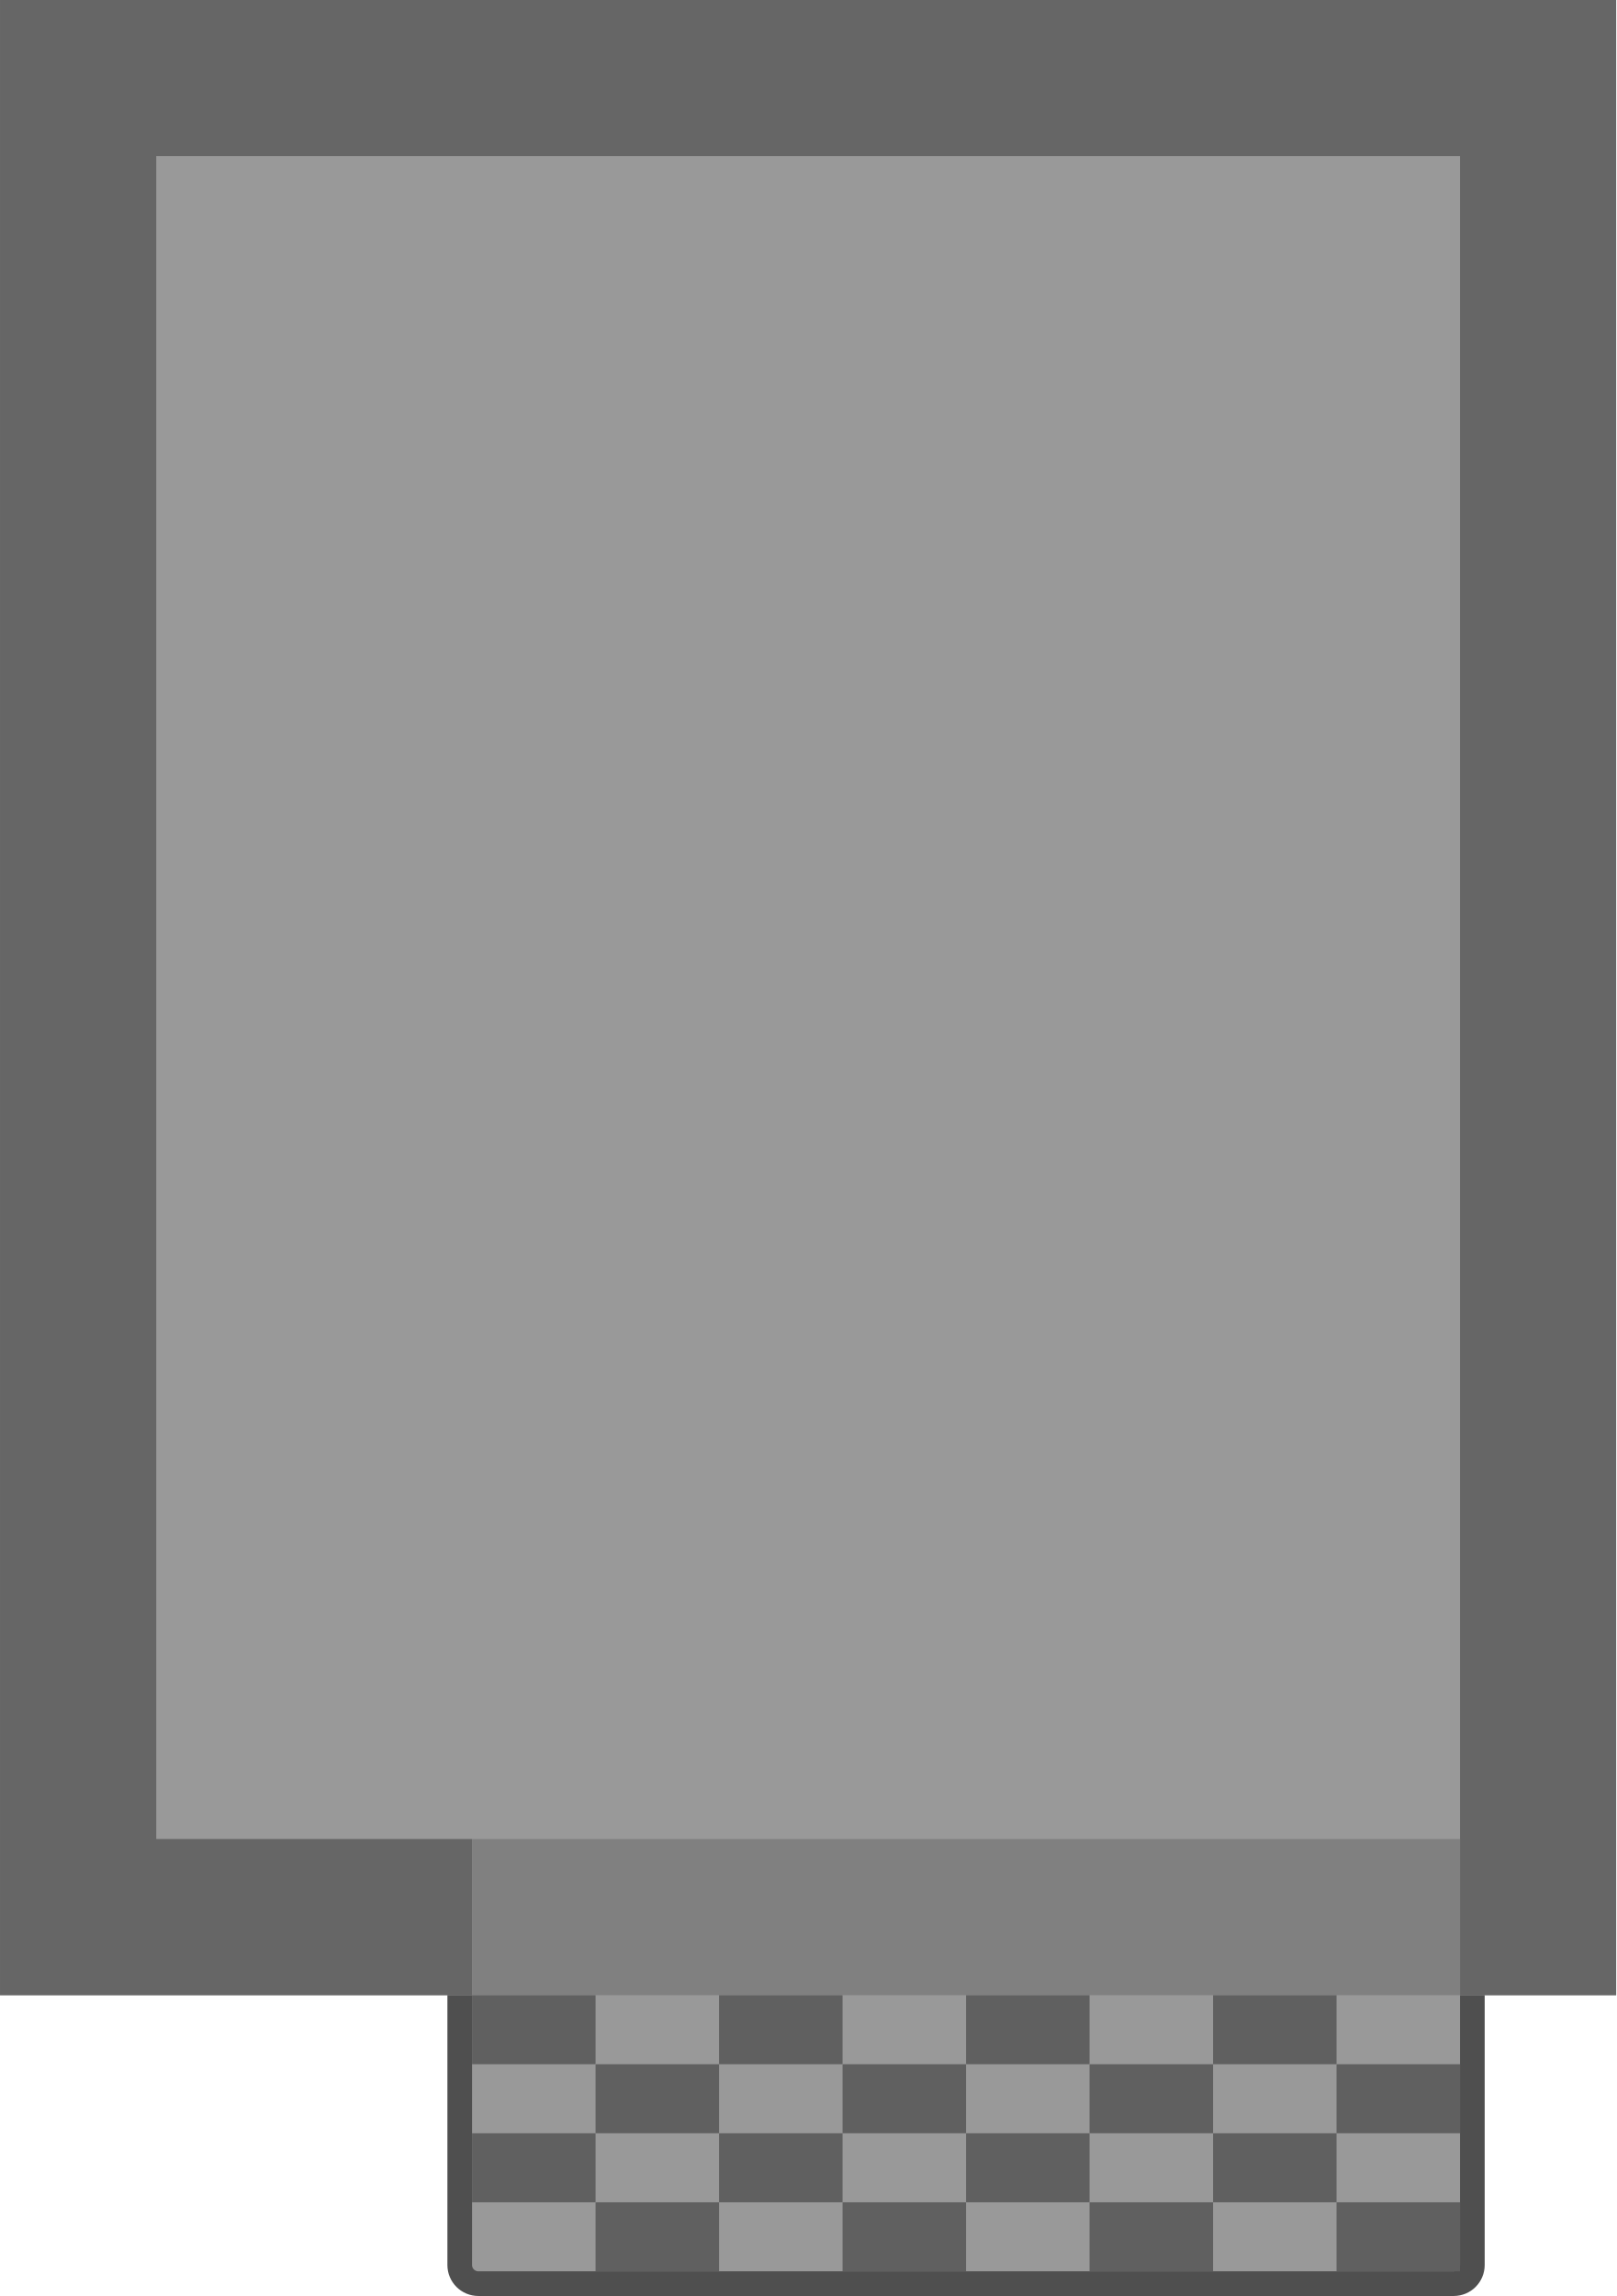
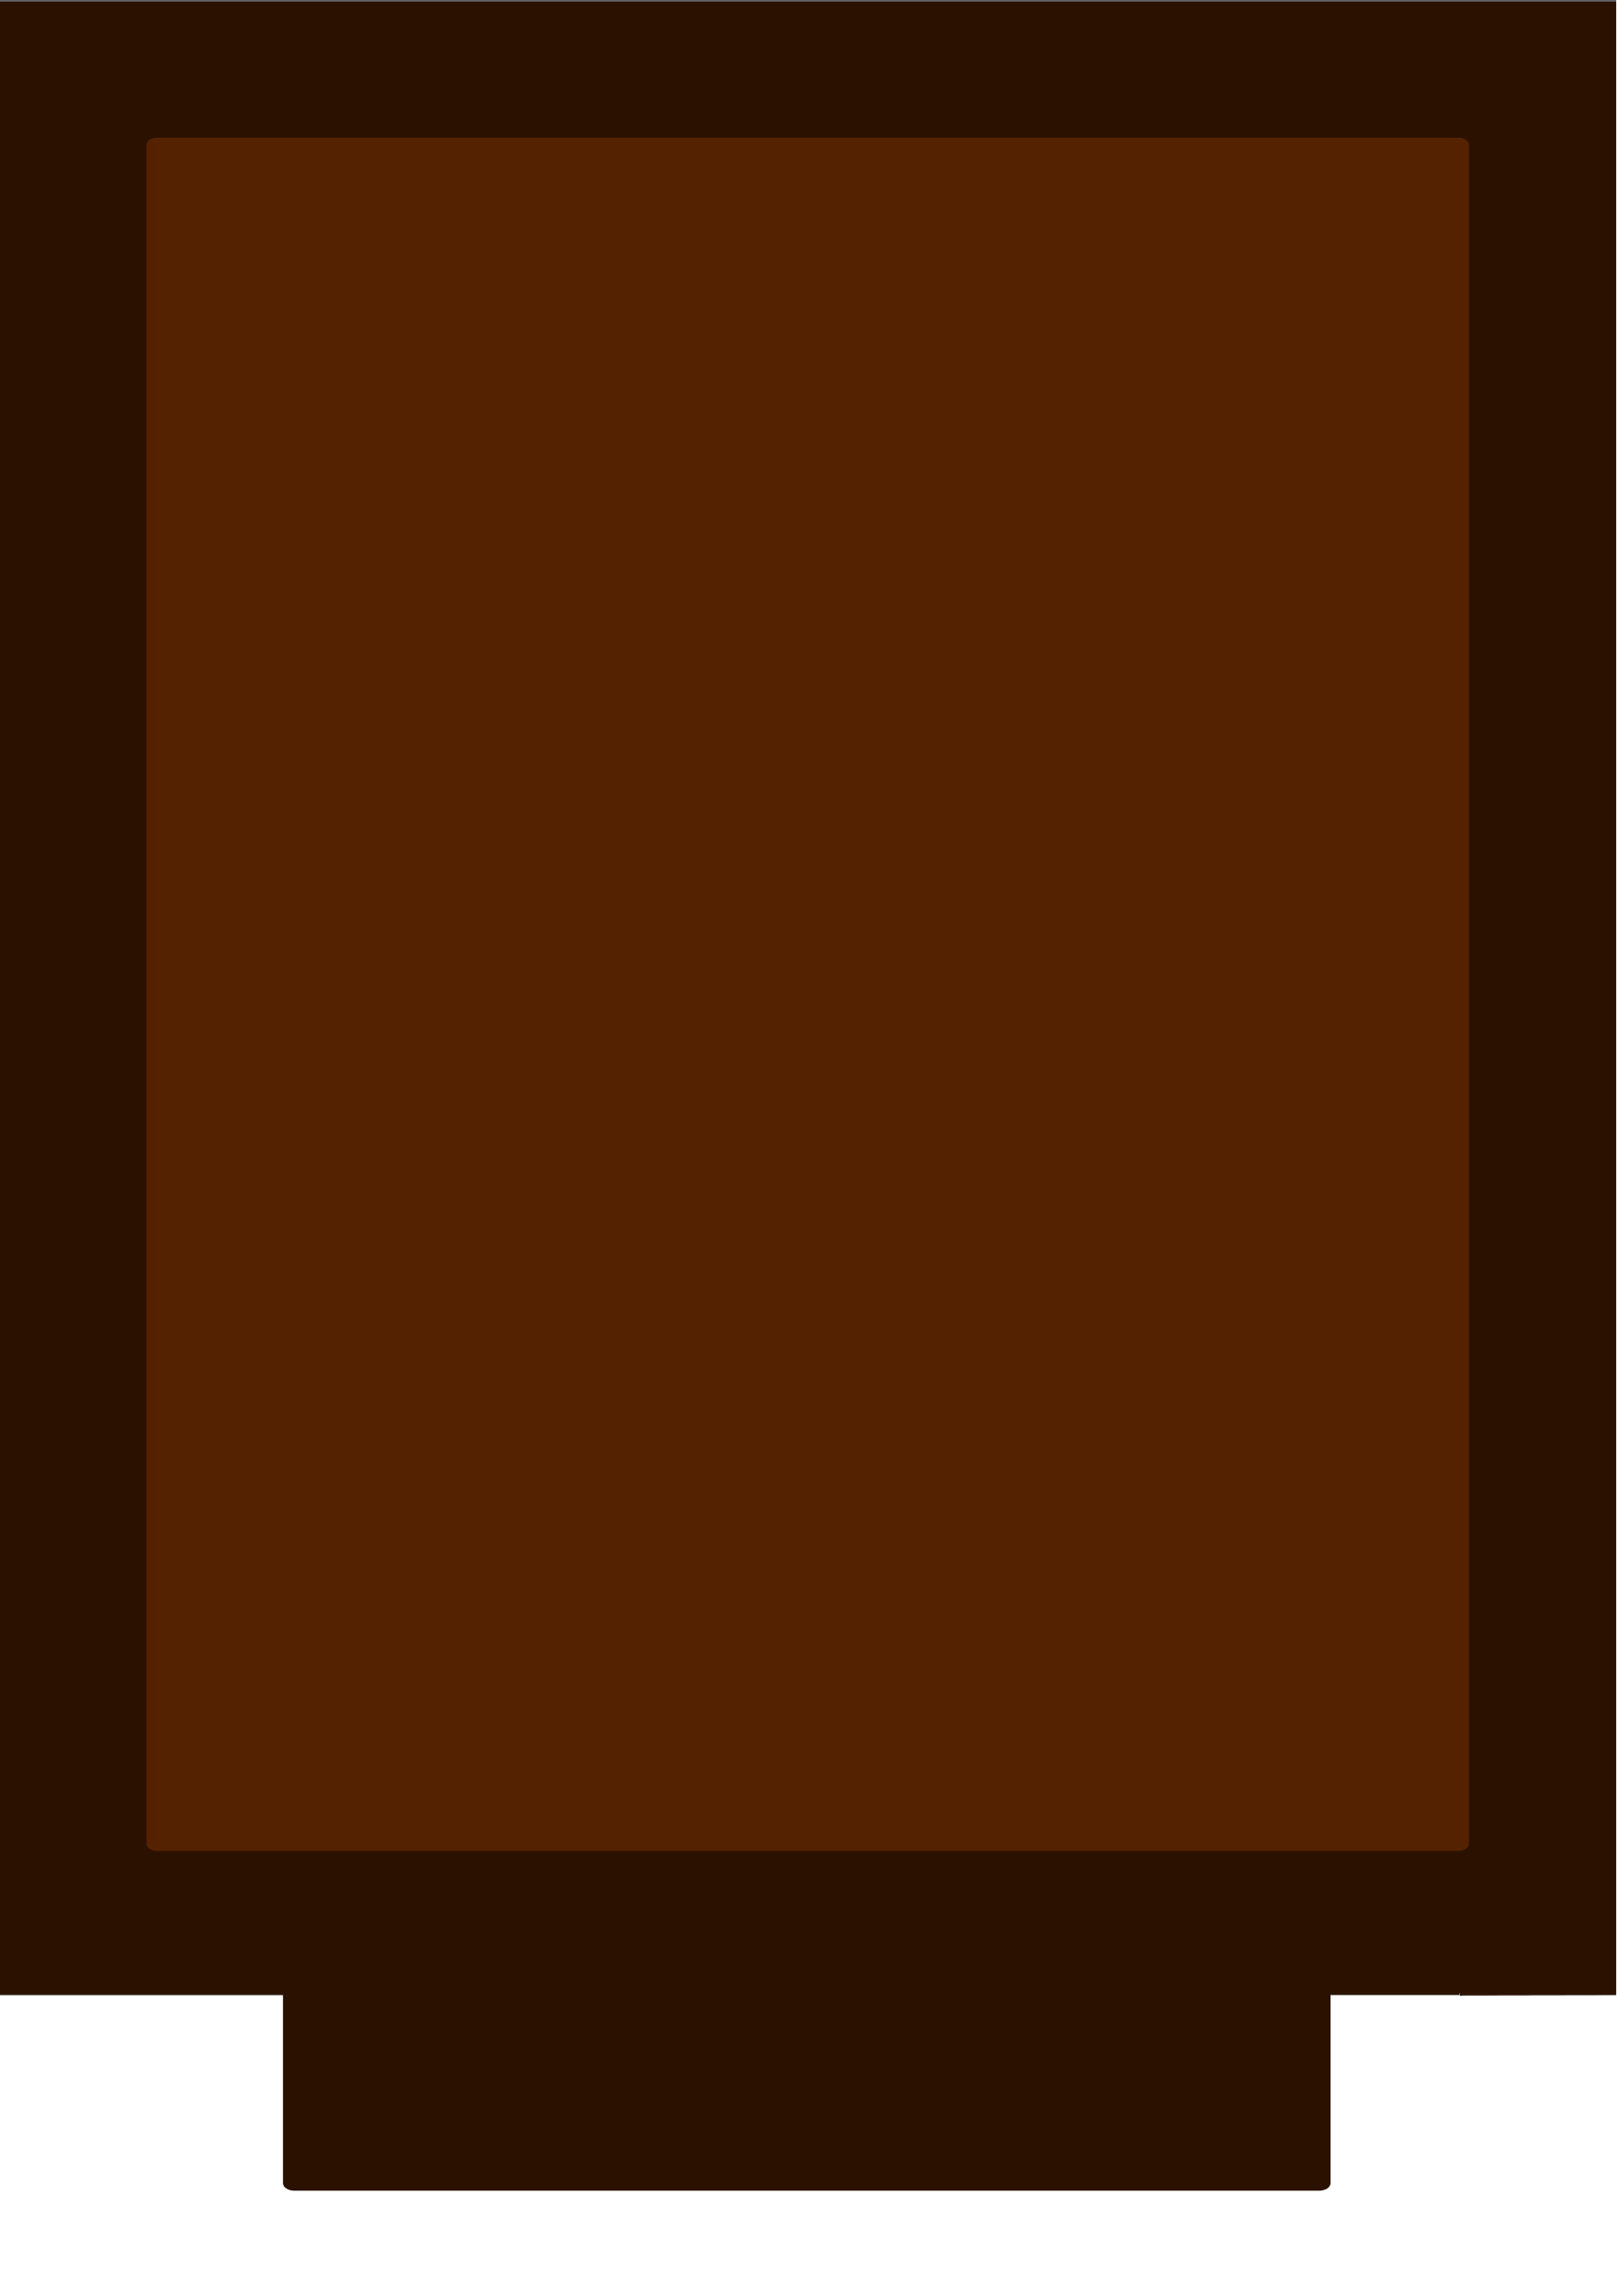
<svg xmlns="http://www.w3.org/2000/svg" height="115.208mm" viewBox="0 0 81.109 115.208" width="81.109mm" version="1.1" id="svg1" xml:space="preserve">
  <defs id="defs1" />
  <g id="g1" transform="matrix(0.9364713,0,0,0.9364713,-0.5291667,-0.5291667)">
-     <path id="rect1" style="fill:#999999;stroke:#4f4f4f;stroke-width:1.322;stroke-linecap:butt;stroke-linejoin:miter;paint-order:normal" d="M 26.203,106.328 H 78.471 c 0.554,0 1,0.446 1,1 v 14.599 c 0,0.554 -0.446,1 -1,1 H 26.203 c -0.554,0 -1,-0.446 -1,-1 v -14.599 c 0,-0.554 0.446,-1 1,-1 z" />
    <path d="M 0.565,107.471 V 0.565 H 87.177 V 107.471 Z" fill="#999999" stroke="#4f4f4f" stroke-miterlimit="10" stroke-width="0.428" id="path1" style="stroke:none" />
    <path id="path1-5" style="fill:#666666;stroke:none;stroke-width:2.117;stroke-dasharray:none" d="M 87.177,0.565 V 107.471 H 78.81 V 8.932 H 8.94 v 90.171 l 16.924,-1.4e-4 v 8.367 l -25.298,4.1e-4 V 0.565 Z" />
    <path id="rect846" style="fill:#808080;stroke-width:1.25;stroke-linecap:square;stroke-linejoin:bevel" d="m 25.864,99.103 h 52.946 v 8.367 H 25.864 Z" />
  </g>
-   <rect style="fill:#606060;fill-opacity:1;stroke-width:0.193;stroke-linecap:square;stroke-linejoin:bevel" id="rect848-3" width="6.198" height="3.464" x="23.691" y="100.114" />
-   <rect style="fill:#606060;fill-opacity:1;stroke-width:0.193;stroke-linecap:square;stroke-linejoin:bevel" id="rect848-3-3" width="6.198" height="3.464" x="36.087" y="100.114" />
-   <rect style="fill:#606060;fill-opacity:1;stroke-width:0.193;stroke-linecap:square;stroke-linejoin:bevel" id="rect848-6-5" width="6.198" height="3.464" x="29.889" y="103.578" />
-   <rect style="fill:#606060;fill-opacity:1;stroke-width:0.193;stroke-linecap:square;stroke-linejoin:bevel" id="rect848-3-9" width="6.198" height="3.464" x="48.483" y="100.114" />
-   <rect style="fill:#606060;fill-opacity:1;stroke-width:0.193;stroke-linecap:square;stroke-linejoin:bevel" id="rect848-6-1" width="6.198" height="3.464" x="42.285" y="103.578" />
-   <rect style="fill:#606060;fill-opacity:1;stroke-width:0.193;stroke-linecap:square;stroke-linejoin:bevel" id="rect848-3-93" width="6.198" height="3.464" x="60.879" y="100.114" />
-   <rect style="fill:#606060;fill-opacity:1;stroke-width:0.193;stroke-linecap:square;stroke-linejoin:bevel" id="rect848-6-6" width="6.198" height="3.464" x="54.681" y="103.578" />
-   <rect style="fill:#606060;fill-opacity:1;stroke-width:0.193;stroke-linecap:square;stroke-linejoin:bevel" id="rect848-6-18" width="6.198" height="3.464" x="67.076" y="103.578" />
-   <rect style="fill:#606060;fill-opacity:1;stroke-width:0.193;stroke-linecap:square;stroke-linejoin:bevel" id="rect848-3-5" width="6.198" height="3.464" x="23.691" y="107.042" />
-   <rect style="fill:#606060;fill-opacity:1;stroke-width:0.193;stroke-linecap:square;stroke-linejoin:bevel" id="rect848-3-3-1" width="6.198" height="3.464" x="36.087" y="107.042" />
-   <rect style="fill:#606060;fill-opacity:1;stroke-width:0.193;stroke-linecap:square;stroke-linejoin:bevel" id="rect848-6-5-0" width="6.198" height="3.464" x="29.889" y="110.506" />
-   <rect style="fill:#606060;fill-opacity:1;stroke-width:0.193;stroke-linecap:square;stroke-linejoin:bevel" id="rect848-3-9-2" width="6.198" height="3.464" x="48.483" y="107.042" />
-   <rect style="fill:#606060;fill-opacity:1;stroke-width:0.193;stroke-linecap:square;stroke-linejoin:bevel" id="rect848-6-1-0" width="6.198" height="3.464" x="42.285" y="110.506" />
-   <rect style="fill:#606060;fill-opacity:1;stroke-width:0.193;stroke-linecap:square;stroke-linejoin:bevel" id="rect848-3-93-5" width="6.198" height="3.464" x="60.879" y="107.042" />
-   <rect style="fill:#606060;fill-opacity:1;stroke-width:0.193;stroke-linecap:square;stroke-linejoin:bevel" id="rect848-6-6-5" width="6.198" height="3.464" x="54.681" y="110.506" />
-   <rect style="fill:#606060;fill-opacity:1;stroke-width:0.193;stroke-linecap:square;stroke-linejoin:bevel" id="rect848-6-18-5" width="6.198" height="3.464" x="67.076" y="110.506" />
+   <path style="fill:#2b1100;stroke:#171717;stroke-opacity:0" d="m 89.288,363.7 v -14.584 h 93.752 93.752 v 14.584 14.584 H 183.04 89.288 Z" id="path9" transform="scale(0.2645833)" />
+   <path style="fill:#2b1100;stroke:#171717;stroke-width:0.595;stroke-opacity:0" d="M 0,189.291 V 0.298 H 153.278 306.555 V 189.291 378.283 H 291.972 277.388 V 203.874 29.465 H 153.277 29.165 l 0.15,159.677 0.15,159.677 29.911,0.154 29.911,0.154 v 14.578 14.578 H 44.644 0 Z" id="path10" transform="scale(0.2645833)" />
+   <path style="fill:#2b1100;stroke:#171717;stroke-width:0.105;stroke-opacity:0" d="m 277.483,328.255 v -49.983 h 14.521 14.521 v 49.983 49.983 h -14.521 -14.521 z" id="path11" transform="scale(0.2645833)" />
+   <path style="fill:#2b1100;stroke:#171717;stroke-width:0.105;stroke-opacity:0" d="m 276.957,328.361 c 0,-50.018 2.9e-4,-50.088 0.21,-50.088 0.21,0 0.21,0.07 0.21,50.035 v 50.035 l 14.6,0.027 14.6,0.027 -14.811,0.026 -14.811,0.026 z" id="path12" transform="scale(0.2645833)" />
+   <path style="fill:#2b1100;stroke:#171717;stroke-width:0.053;stroke-opacity:0" d="m 276.957,349.59 v -28.832 h 0.21 0.21 v 28.806 28.806 l 7.826,0.013 7.826,0.013 -8.037,0.013 -8.037,0.013 z" id="path13" transform="scale(0.2645833)" />
+   <rect style="fill:#2b1100;stroke:#171717;stroke-width:0.263;stroke-opacity:0" id="rect13" width="74.7" height="7.686" x="6.013" y="92.321" rx="0.515" ry="0.378" />
+   <path style="fill:#552200;stroke:#171717;stroke-width:0.842;stroke-opacity:0" d="M 60.4,348.301 30.305,348.069 V 188.977 29.884 H 153.631 276.957 V 189.408 348.932 L 183.726,348.733 C 132.449,348.623 76.952,348.429 60.4,348.301 Z" id="path14" transform="scale(0.2645833)" />
+   <rect style="fill:#552200;stroke:#171717;stroke-width:0.265;stroke-opacity:0" id="rect14" width="66.374" height="85.974" x="7.35" y="6.905" rx="0.528" ry="0.372" />
+   <rect style="fill:#2b1100;fill-opacity:1;stroke:#171717;stroke-width:0.277;stroke-opacity:0" id="rect15" width="52.573" height="13.217" x="14.202" y="96.708" rx="0.58" ry="0.372" />
</svg>
